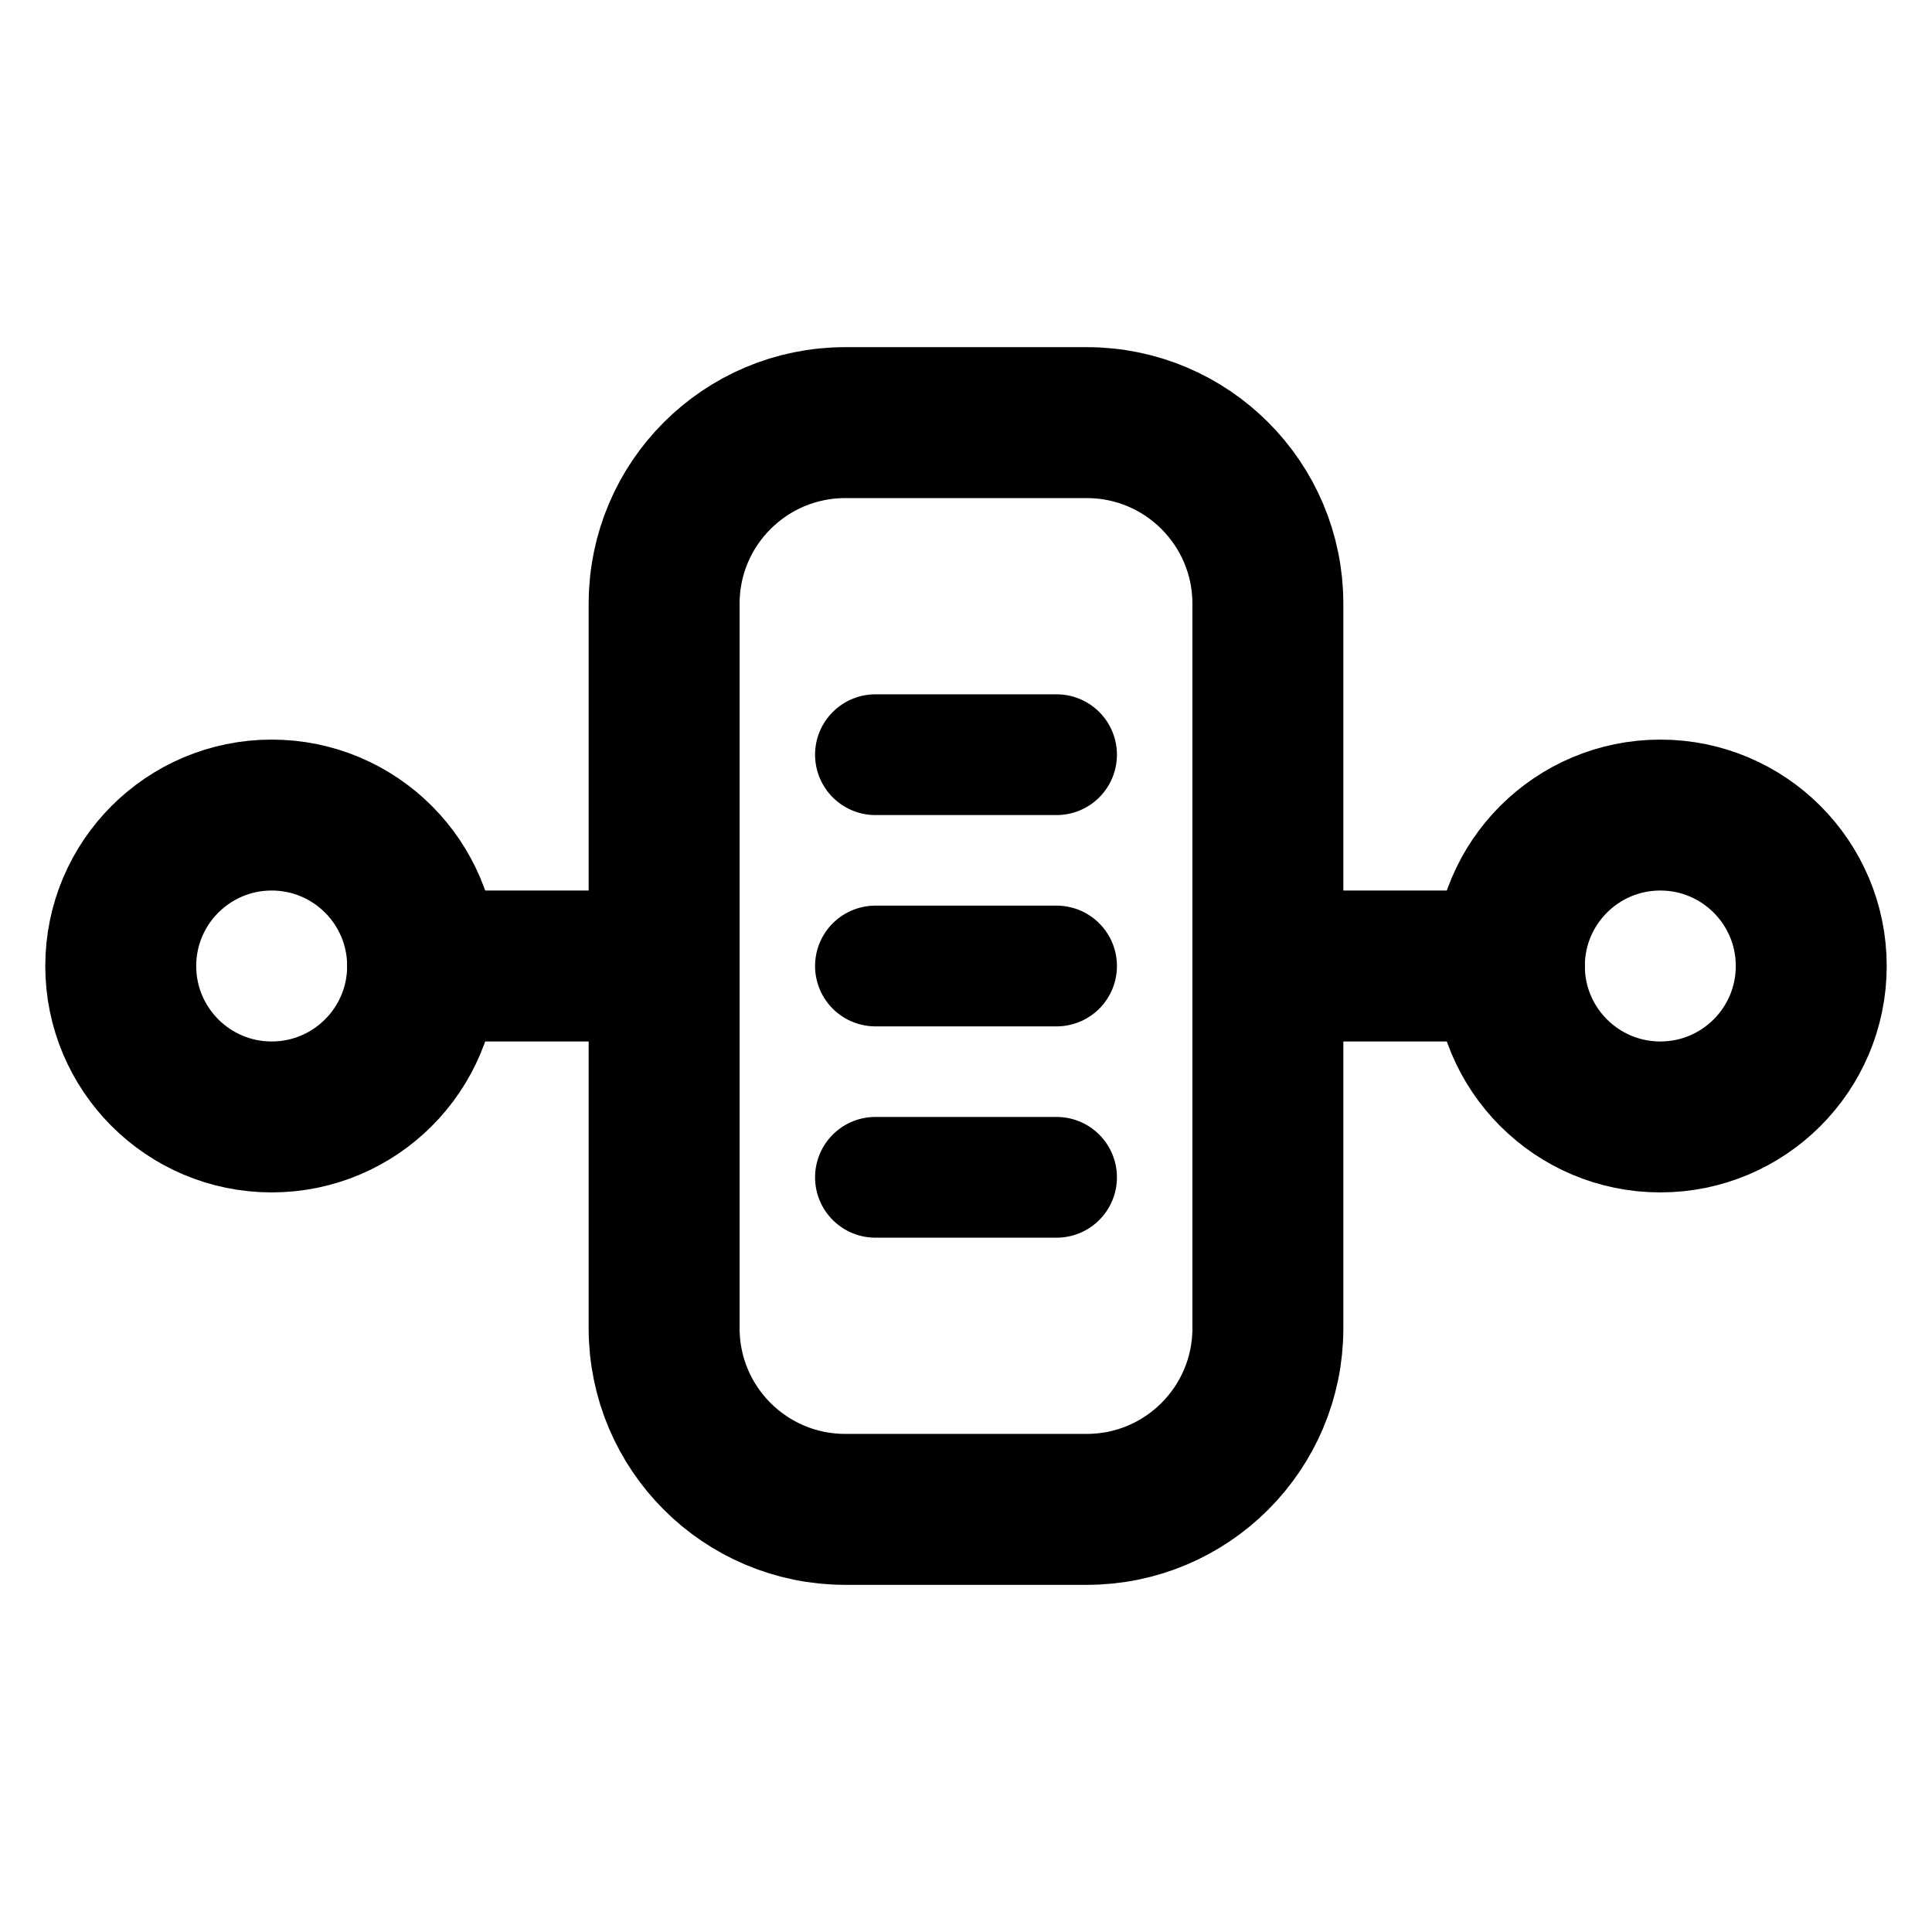
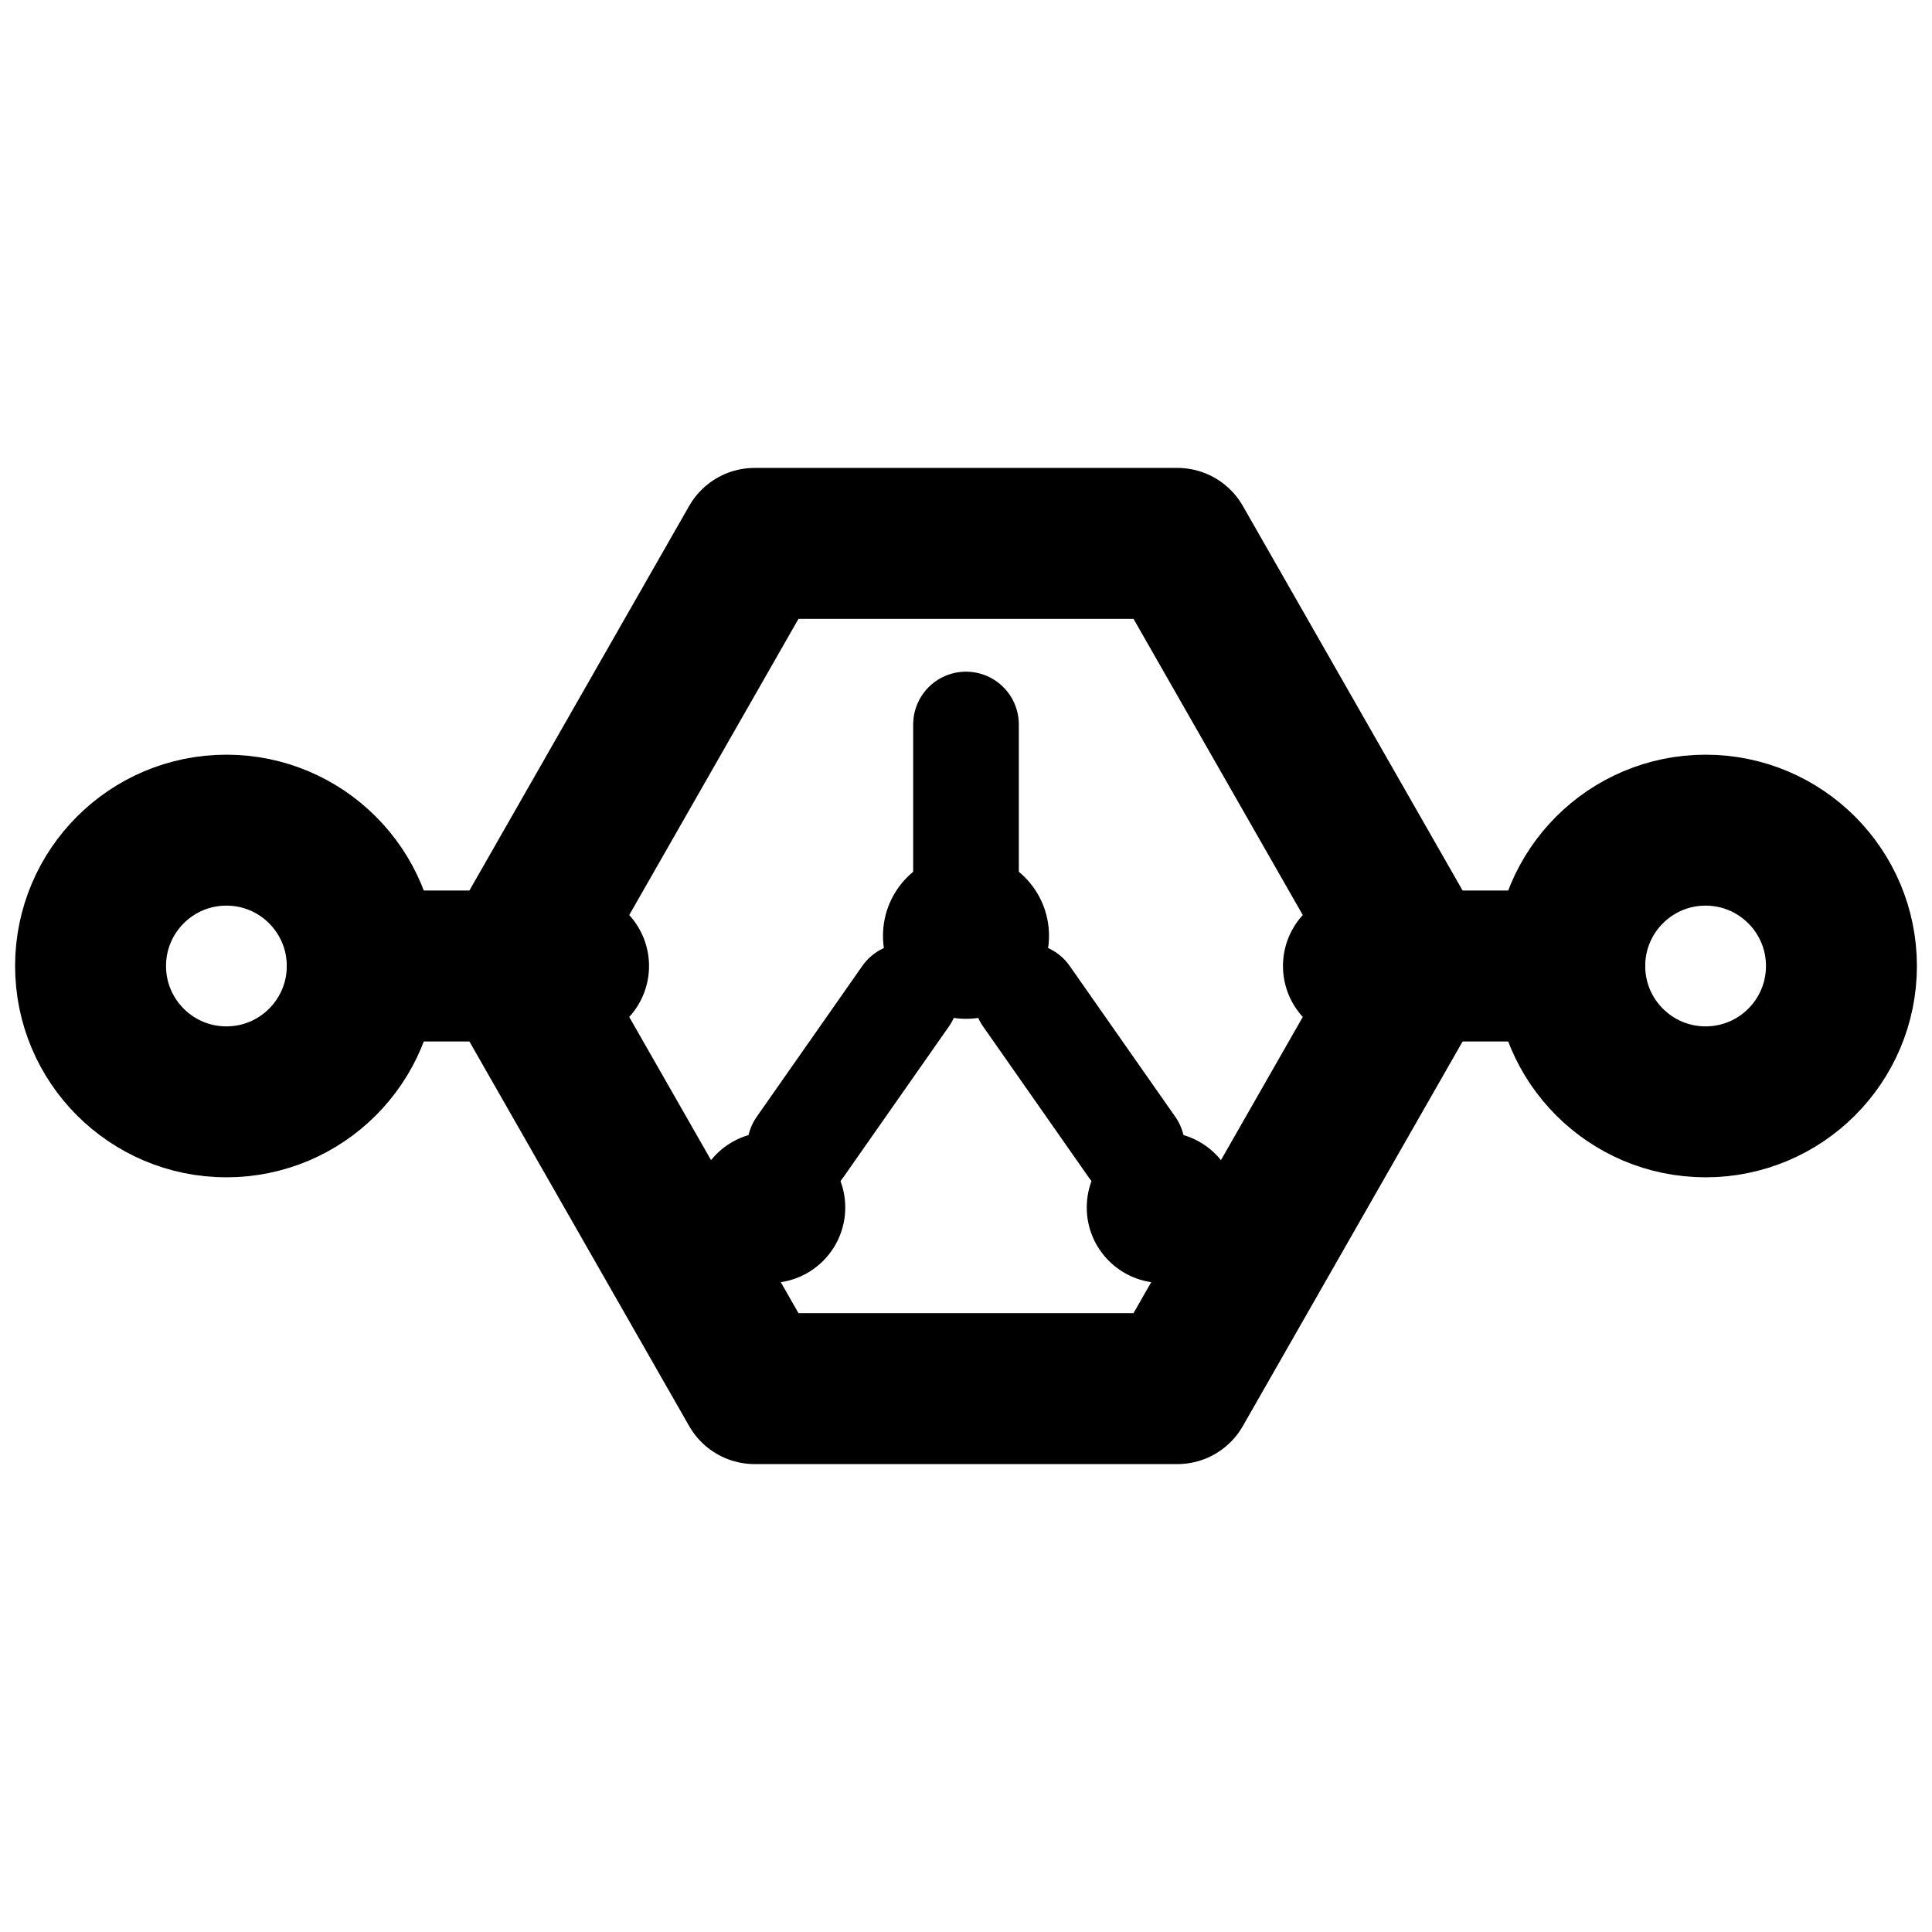
- <svg xmlns="http://www.w3.org/2000/svg" viewBox="0 0 64 64" role="img" aria-label="HostSpan tray icon">
+ <svg xmlns="http://www.w3.org/2000/svg" viewBox="0 0 64 64" role="img" aria-label="HostSpan tray gateway icon">
  <g fill="none" stroke="#000000" stroke-linecap="round" stroke-linejoin="round">
-     <circle cx="9" cy="32" r="5" stroke-width="5" />
-     <circle cx="55" cy="32" r="5" stroke-width="5" />
-     <path d="M14 32h8M42 32h8" stroke-width="5" />
-     <rect x="22" y="14" width="20" height="36" rx="6" stroke-width="5" />
-     <path d="M29 25h6M29 32h6M29 39h6" stroke-width="4" />
+     <circle cx="7.5" cy="32" r="4.5" stroke-width="5" />
+     <circle cx="56.5" cy="32" r="4.5" stroke-width="5" />
+     <path d="M12 32h7M45 32h7" stroke-width="5" />
+     <path d="M25 18h14l8 14-8 14H25l-8-14Z" stroke-width="5" />
+     <path d="M32 24v5M26.5 38l3.5-5M37.5 38L34 33" stroke-width="3.5" />
+     <circle cx="32" cy="31" r="2.75" fill="#000000" stroke="none" />
+     <circle cx="25.5" cy="40" r="2.5" fill="#000000" stroke="none" />
+     <circle cx="38.5" cy="40" r="2.5" fill="#000000" stroke="none" />
  </g>
</svg>
